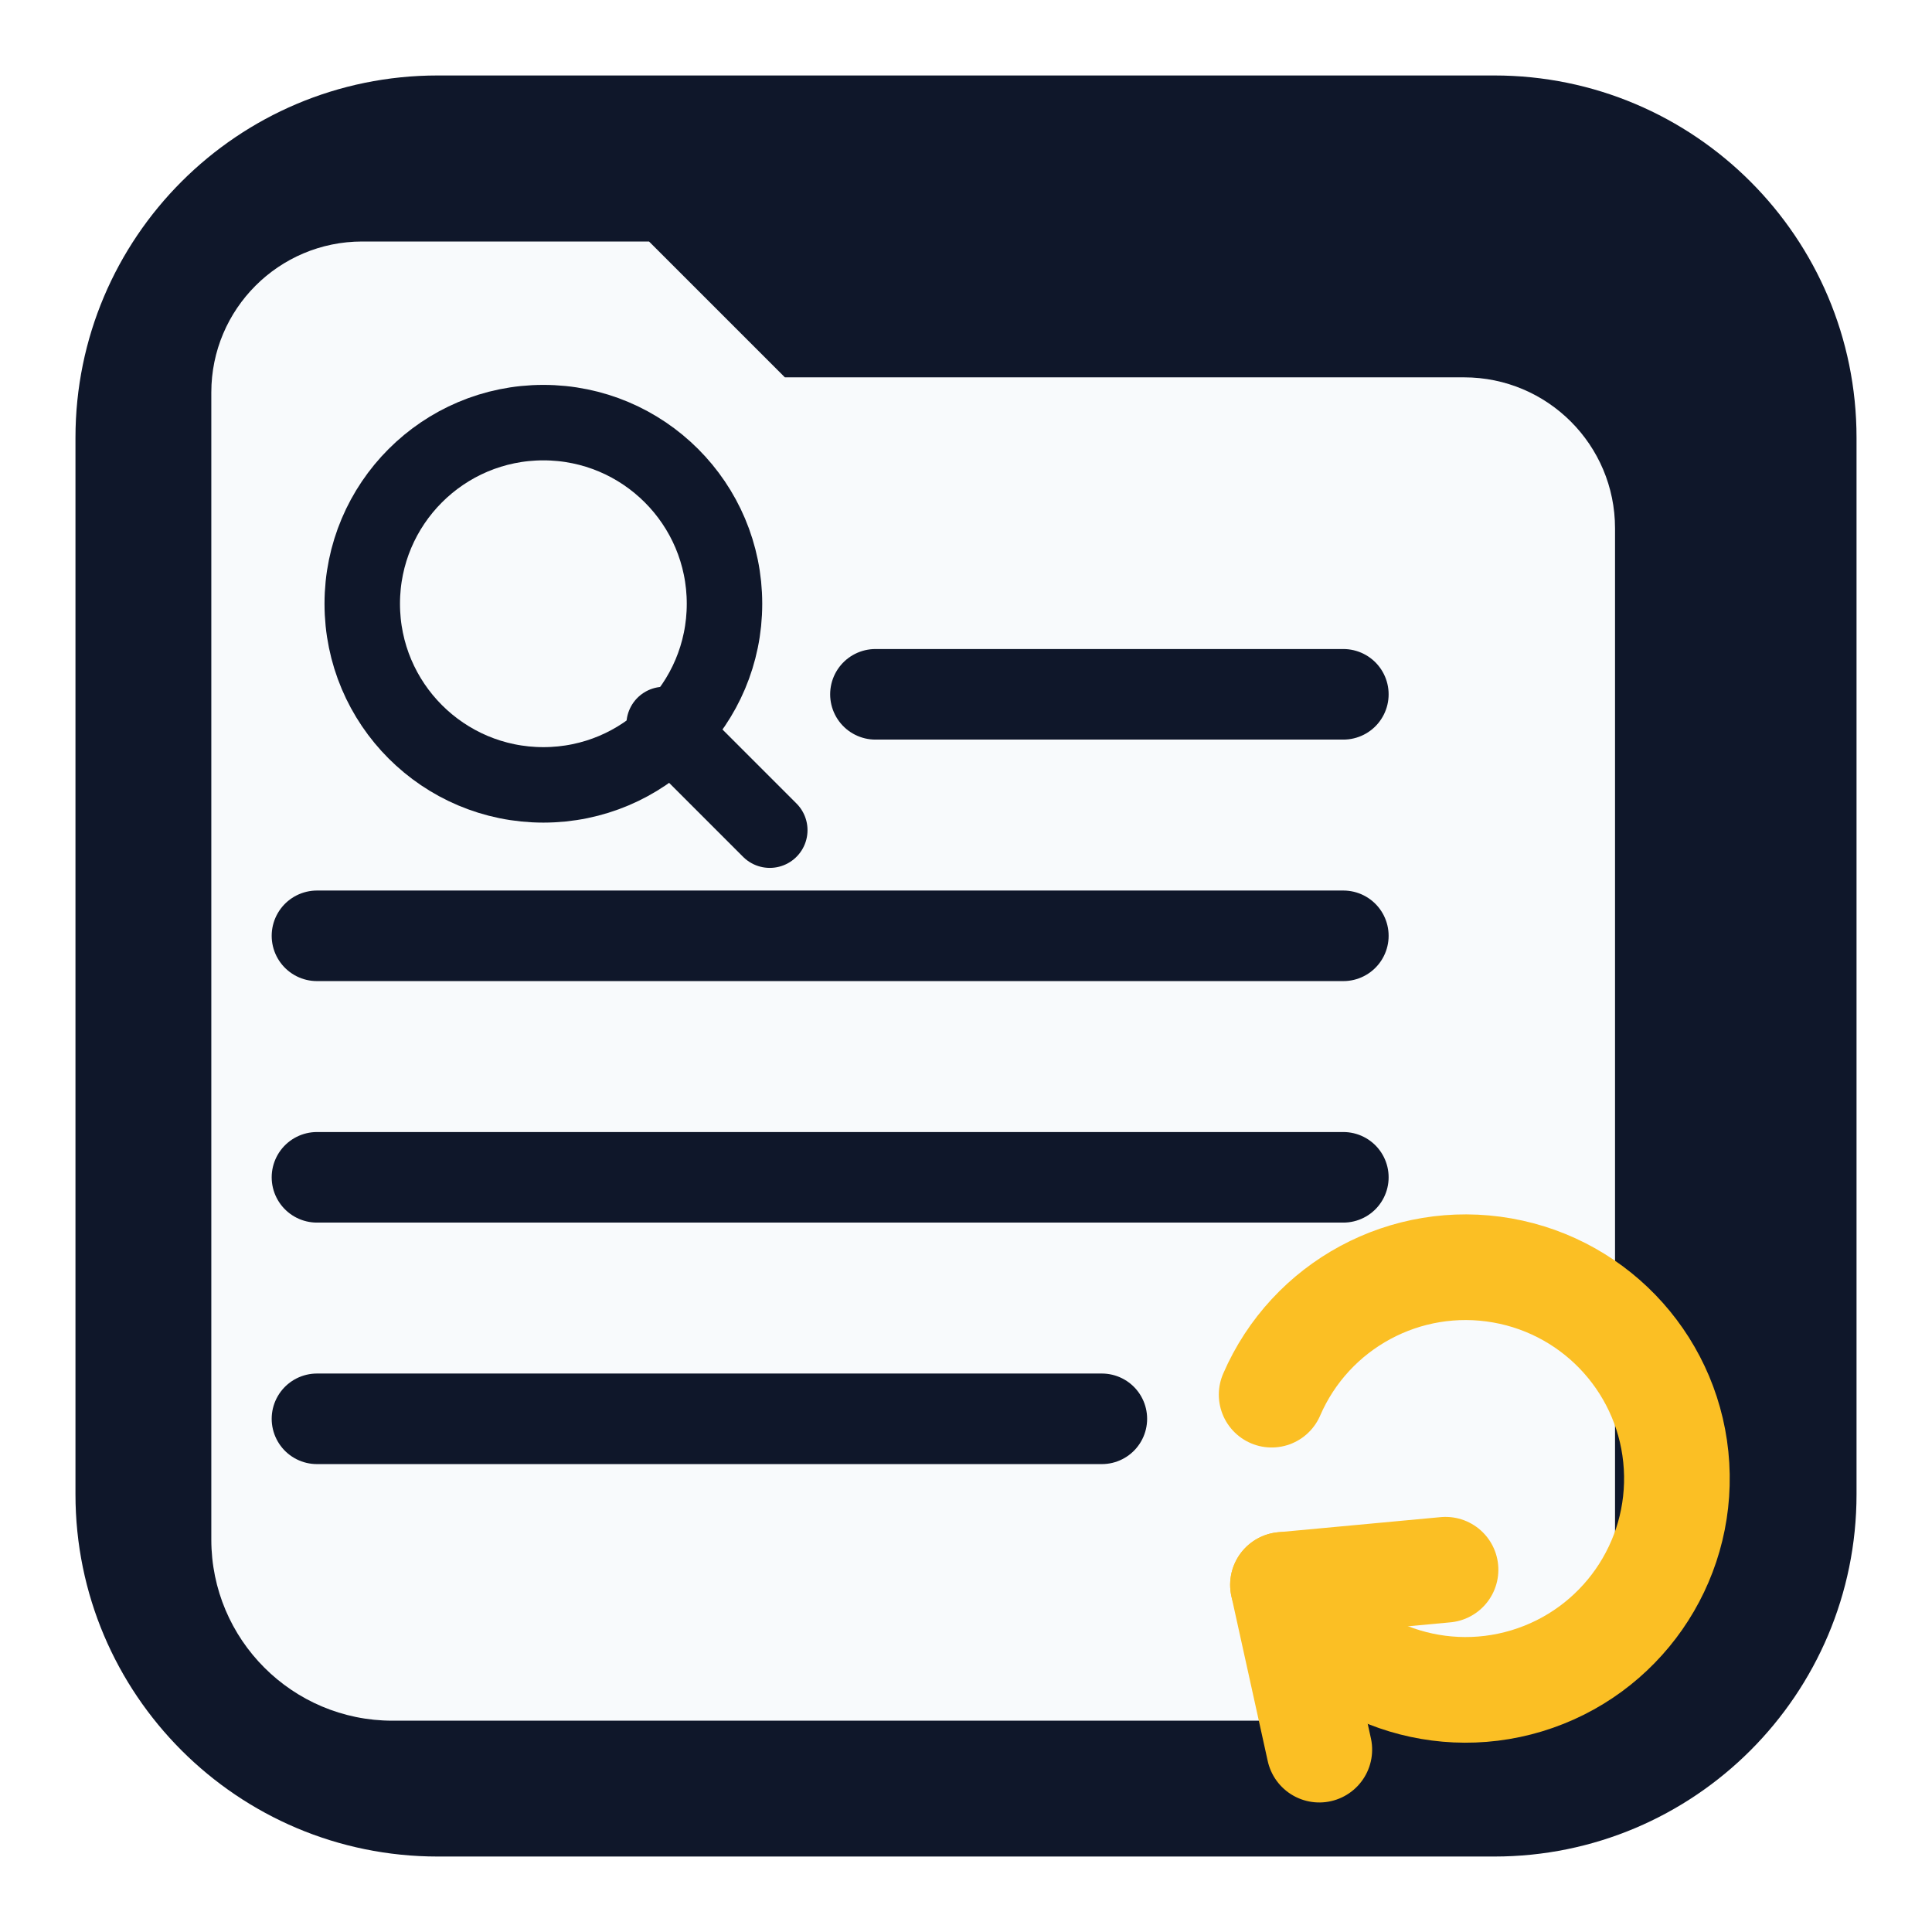
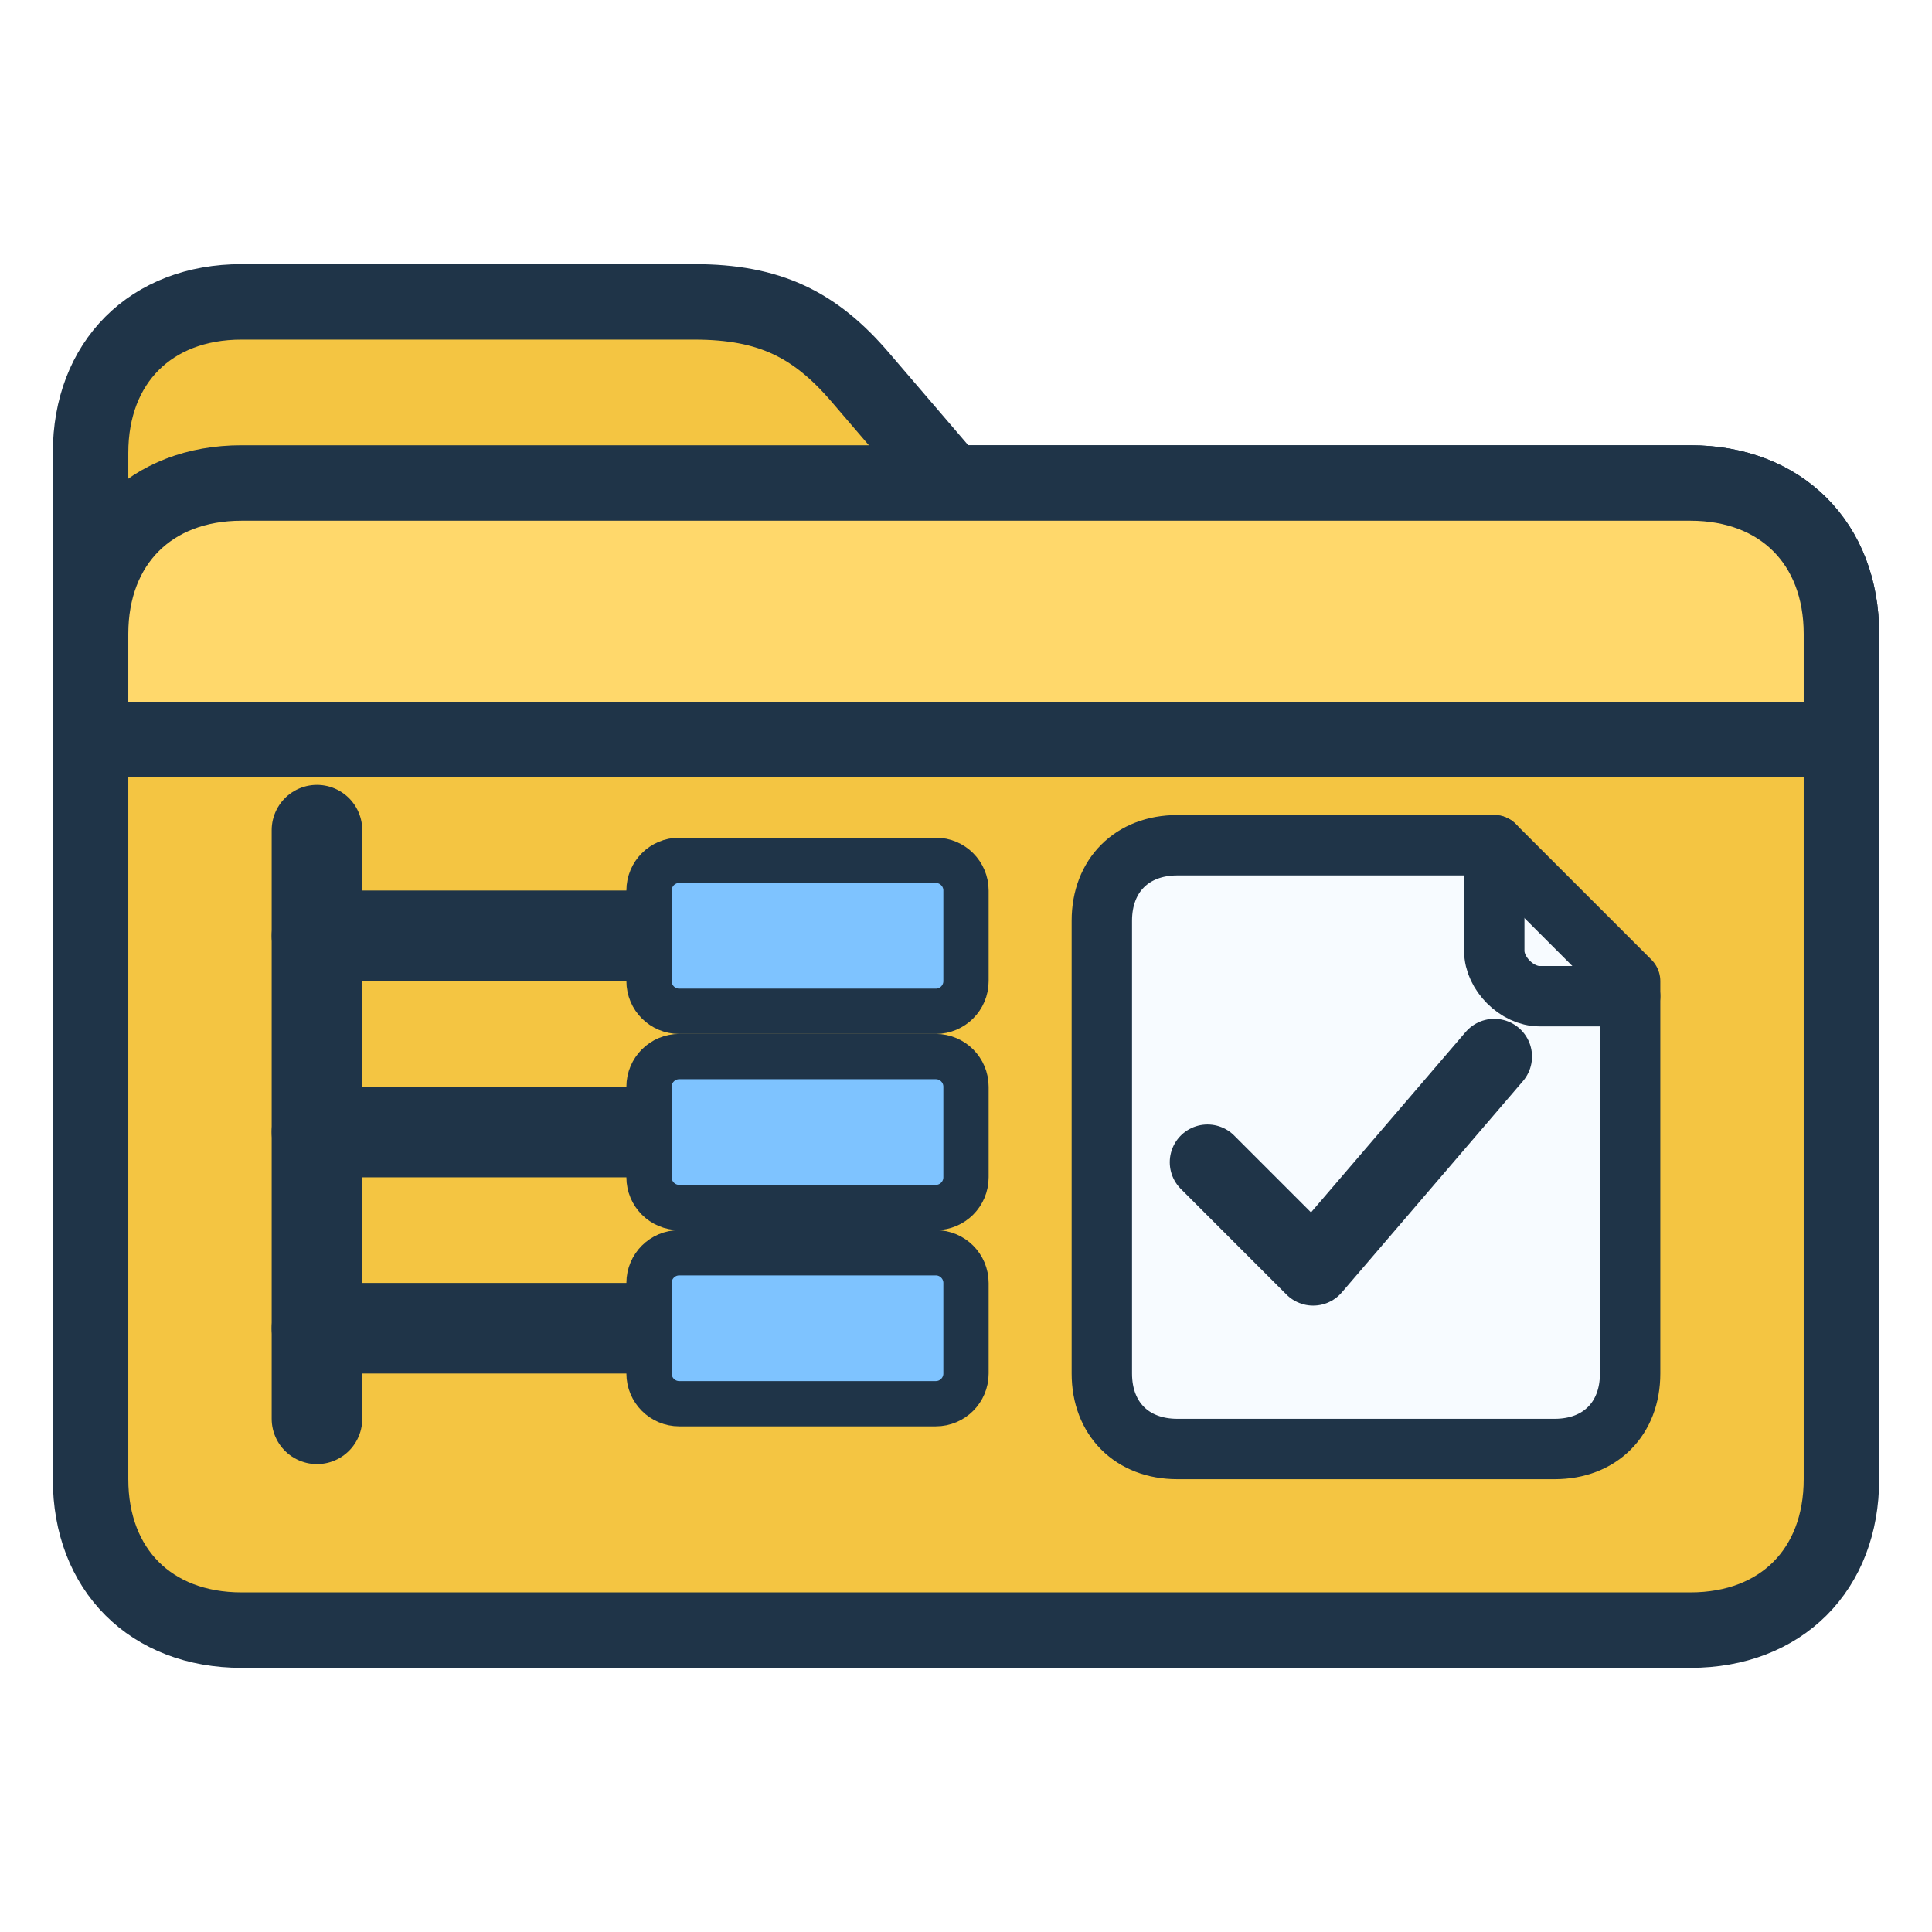
- <svg xmlns="http://www.w3.org/2000/svg" width="256" height="256" viewBox="0 0 256 256" role="img" aria-label="Quopen icon">
-   <rect x="10" y="10" width="236" height="236" rx="48" fill="#0f172a" />
-   <path d="M28 52c0-11.046 8.954-20 20-20h38l18 18h90c11.046 0 20 8.954 20 20v134c0 13.255-10.745 24-24 24H52c-13.255 0-24-10.745-24-24V52Z" fill="#f8fafc" />
-   <circle cx="72" cy="80" r="24" fill="none" stroke="#0f172a" stroke-width="10" />
-   <path d="M88 96l14 14" fill="none" stroke="#0f172a" stroke-width="10" stroke-linecap="round" />
-   <path d="M116 92h62M42 124h136M42 156h136M42 188h104" fill="none" stroke="#0f172a" stroke-width="12" stroke-linecap="round" />
-   <path d="M168.5 184.8a28 28 0 1 1 1.5 25.2" fill="none" stroke="#fbbf24" stroke-width="14" stroke-linecap="round" />
-   <path d="M160 230l10 -20 18 12" transform="rotate(-39 170 210)" fill="none" stroke="#fbbf24" stroke-width="14" stroke-linecap="round" stroke-linejoin="round" />
+ <svg xmlns="http://www.w3.org/2000/svg" width="256" height="256" viewBox="0 0 256 256" role="img" aria-label="Quopen shrinking folders icon">
+   <path d="M12 60        C12 48 20 40 32 40        H92        C102 40 108 43 114 50        L126 64        H224        C236 64 244 72 244 84        V196        C244 208 236 216 224 216        H32        C20 216 12 208 12 196        Z" fill="#F4C542" stroke="#1F3448" stroke-width="10" stroke-linejoin="round" />
+   <path d="M12 84        C12 72 20 64 32 64        H224        C236 64 244 72 244 84        V98        H12        Z" fill="#FFD86B" stroke="#1F3448" stroke-width="10" stroke-linejoin="round" />
+   <path d="M42 110 L42 188" fill="none" stroke="#1F3448" stroke-width="12" stroke-linecap="round" />
+   <path d="M42 124 L88 124" fill="none" stroke="#1F3448" stroke-width="12" stroke-linecap="round" />
+   <path d="M42 150 L88 150" fill="none" stroke="#1F3448" stroke-width="12" stroke-linecap="round" />
+   <path d="M42 176 L88 176" fill="none" stroke="#1F3448" stroke-width="12" stroke-linecap="round" />
+   <rect x="86" y="114" width="42" height="20" rx="4" fill="#7EC3FF" stroke="#1F3448" stroke-width="6" />
+   <rect x="86" y="140" width="42" height="20" rx="4" fill="#7EC3FF" stroke="#1F3448" stroke-width="6" />
+   <rect x="86" y="166" width="42" height="20" rx="4" fill="#7EC3FF" stroke="#1F3448" stroke-width="6" />
+   <path d="M156 112        H198        L216 130        V182        C216 188 212 192 206 192        H156        C150 192 146 188 146 182        V122        C146 116 150 112 156 112        Z" fill="#F7FBFF" stroke="#1F3448" stroke-width="8" stroke-linejoin="round" />
+   <path d="M198 112        V126        C198 129 201 132 204 132        H216" fill="none" stroke="#1F3448" stroke-width="8" stroke-linecap="round" stroke-linejoin="round" />
+   <path d="M160 154 L174 168 L198 140" fill="none" stroke="#1F3448" stroke-width="10" stroke-linecap="round" stroke-linejoin="round" />
</svg>
